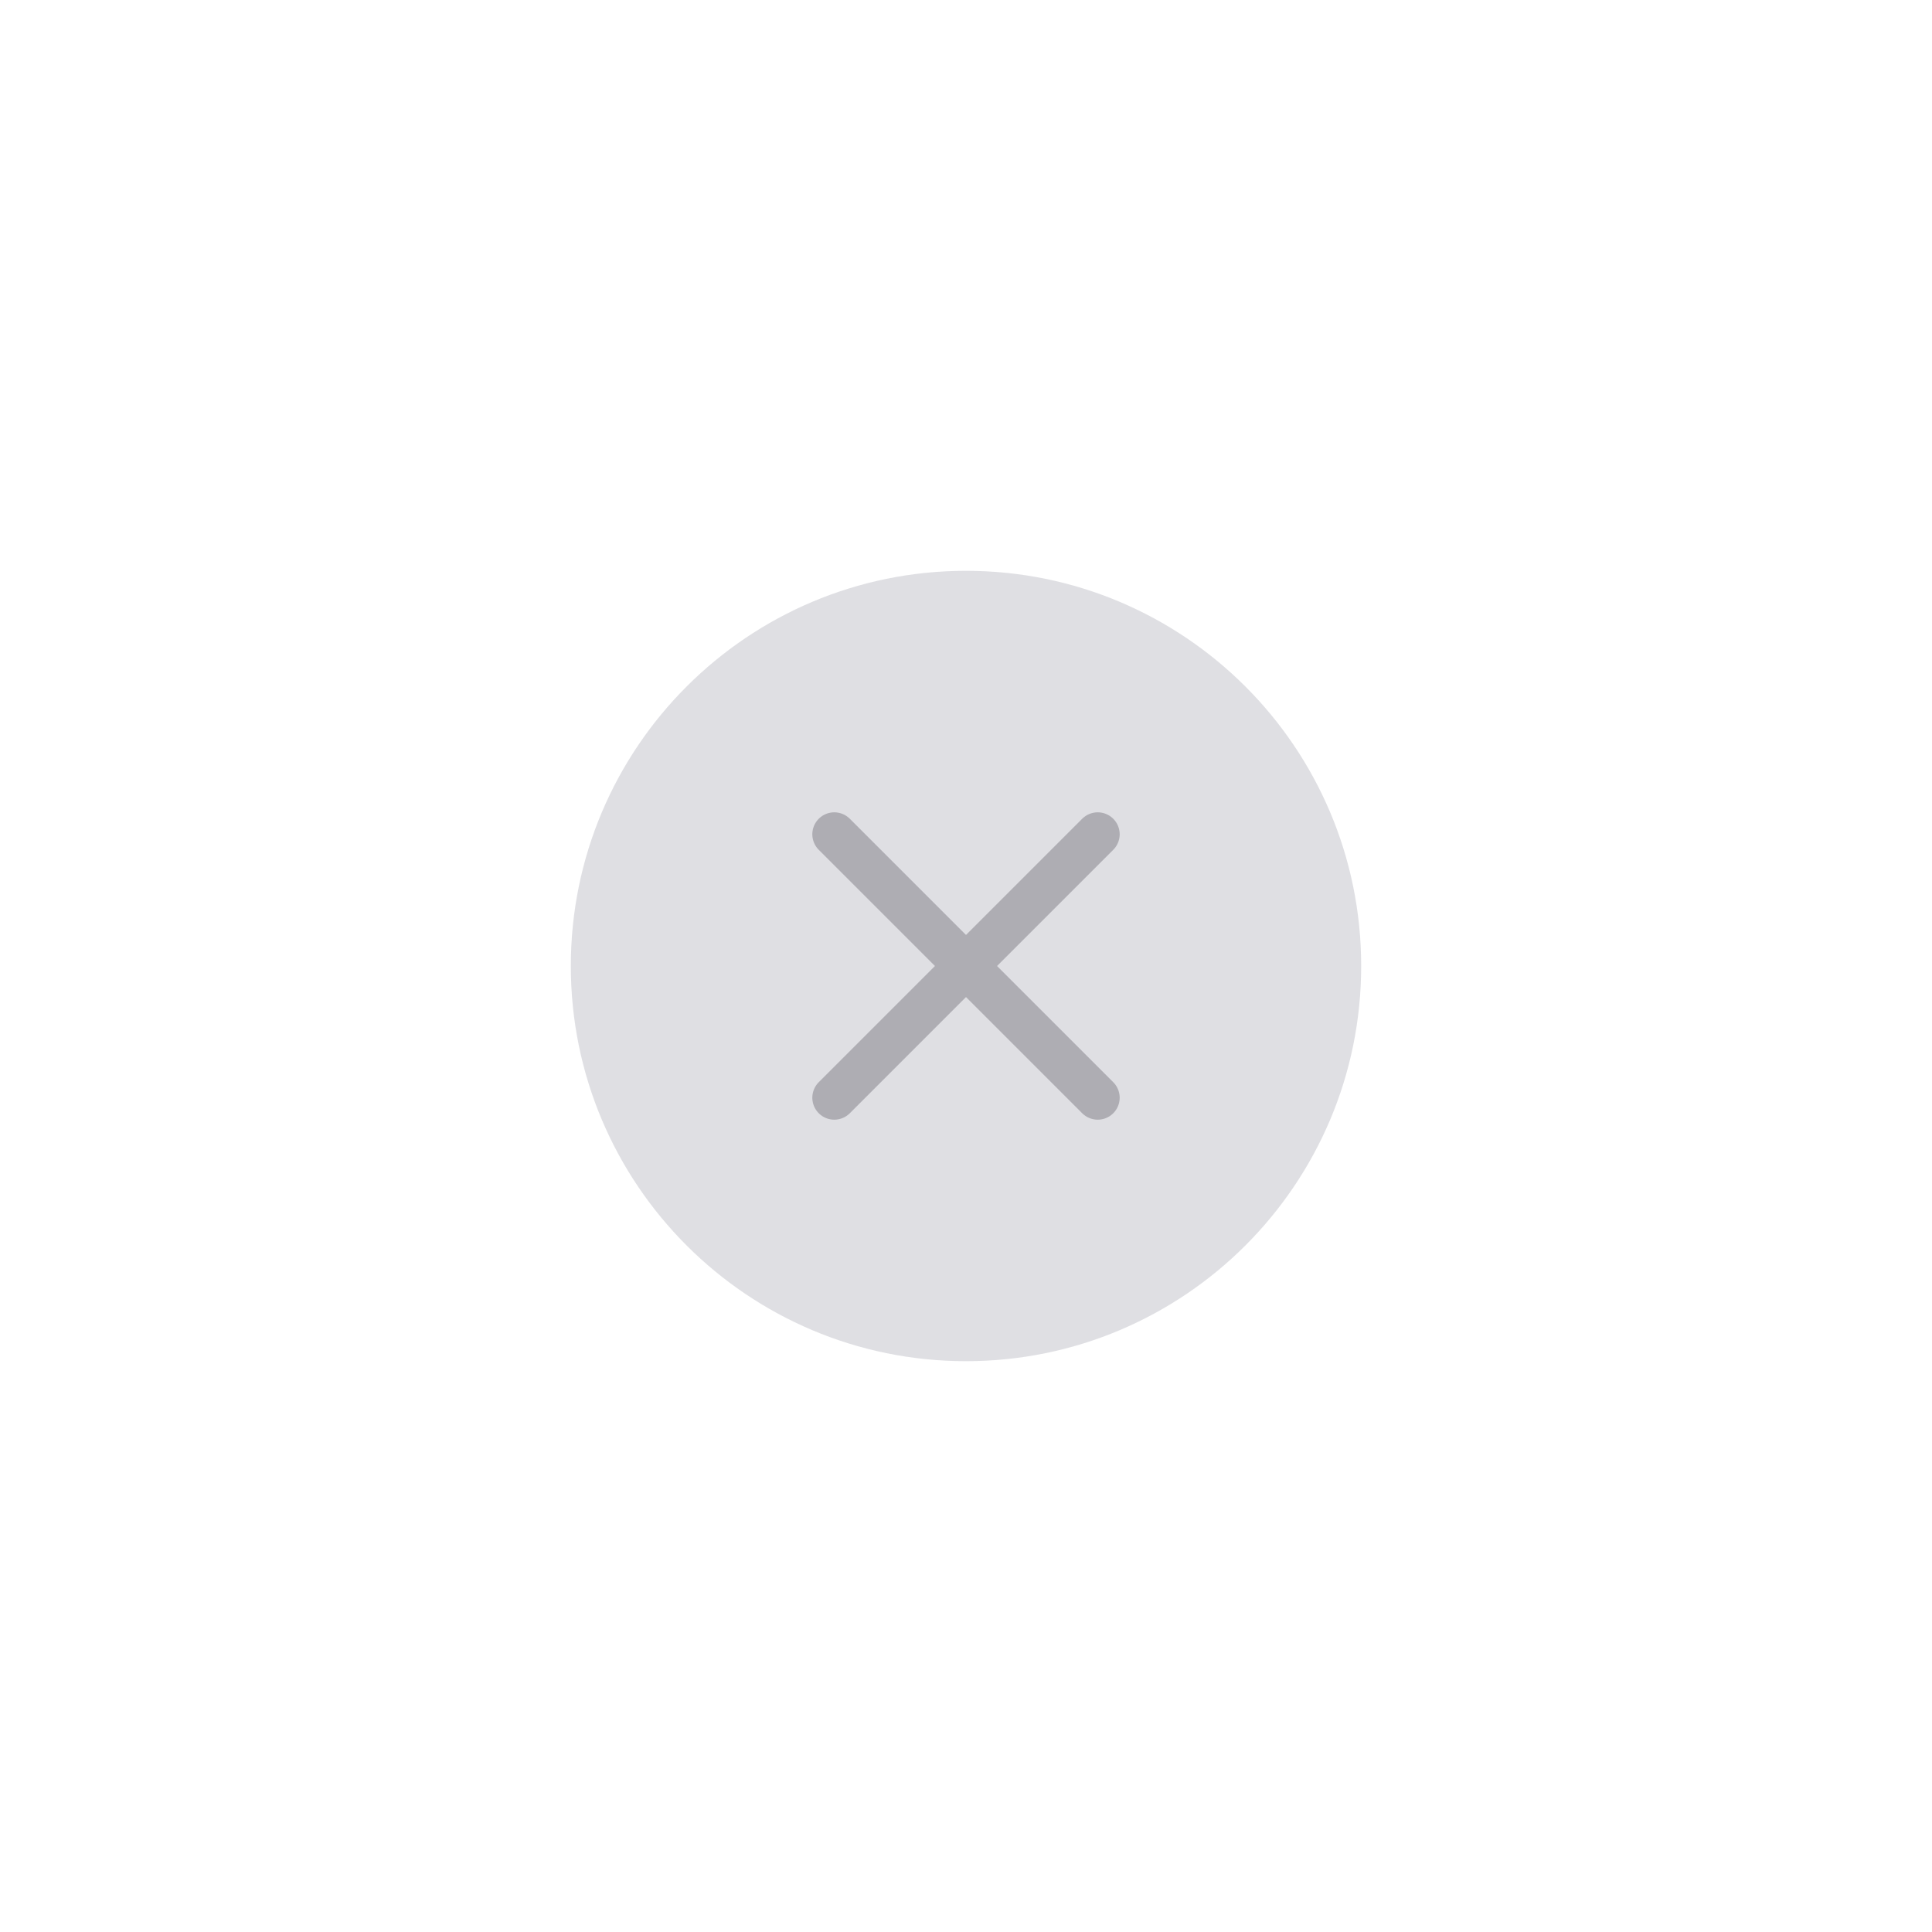
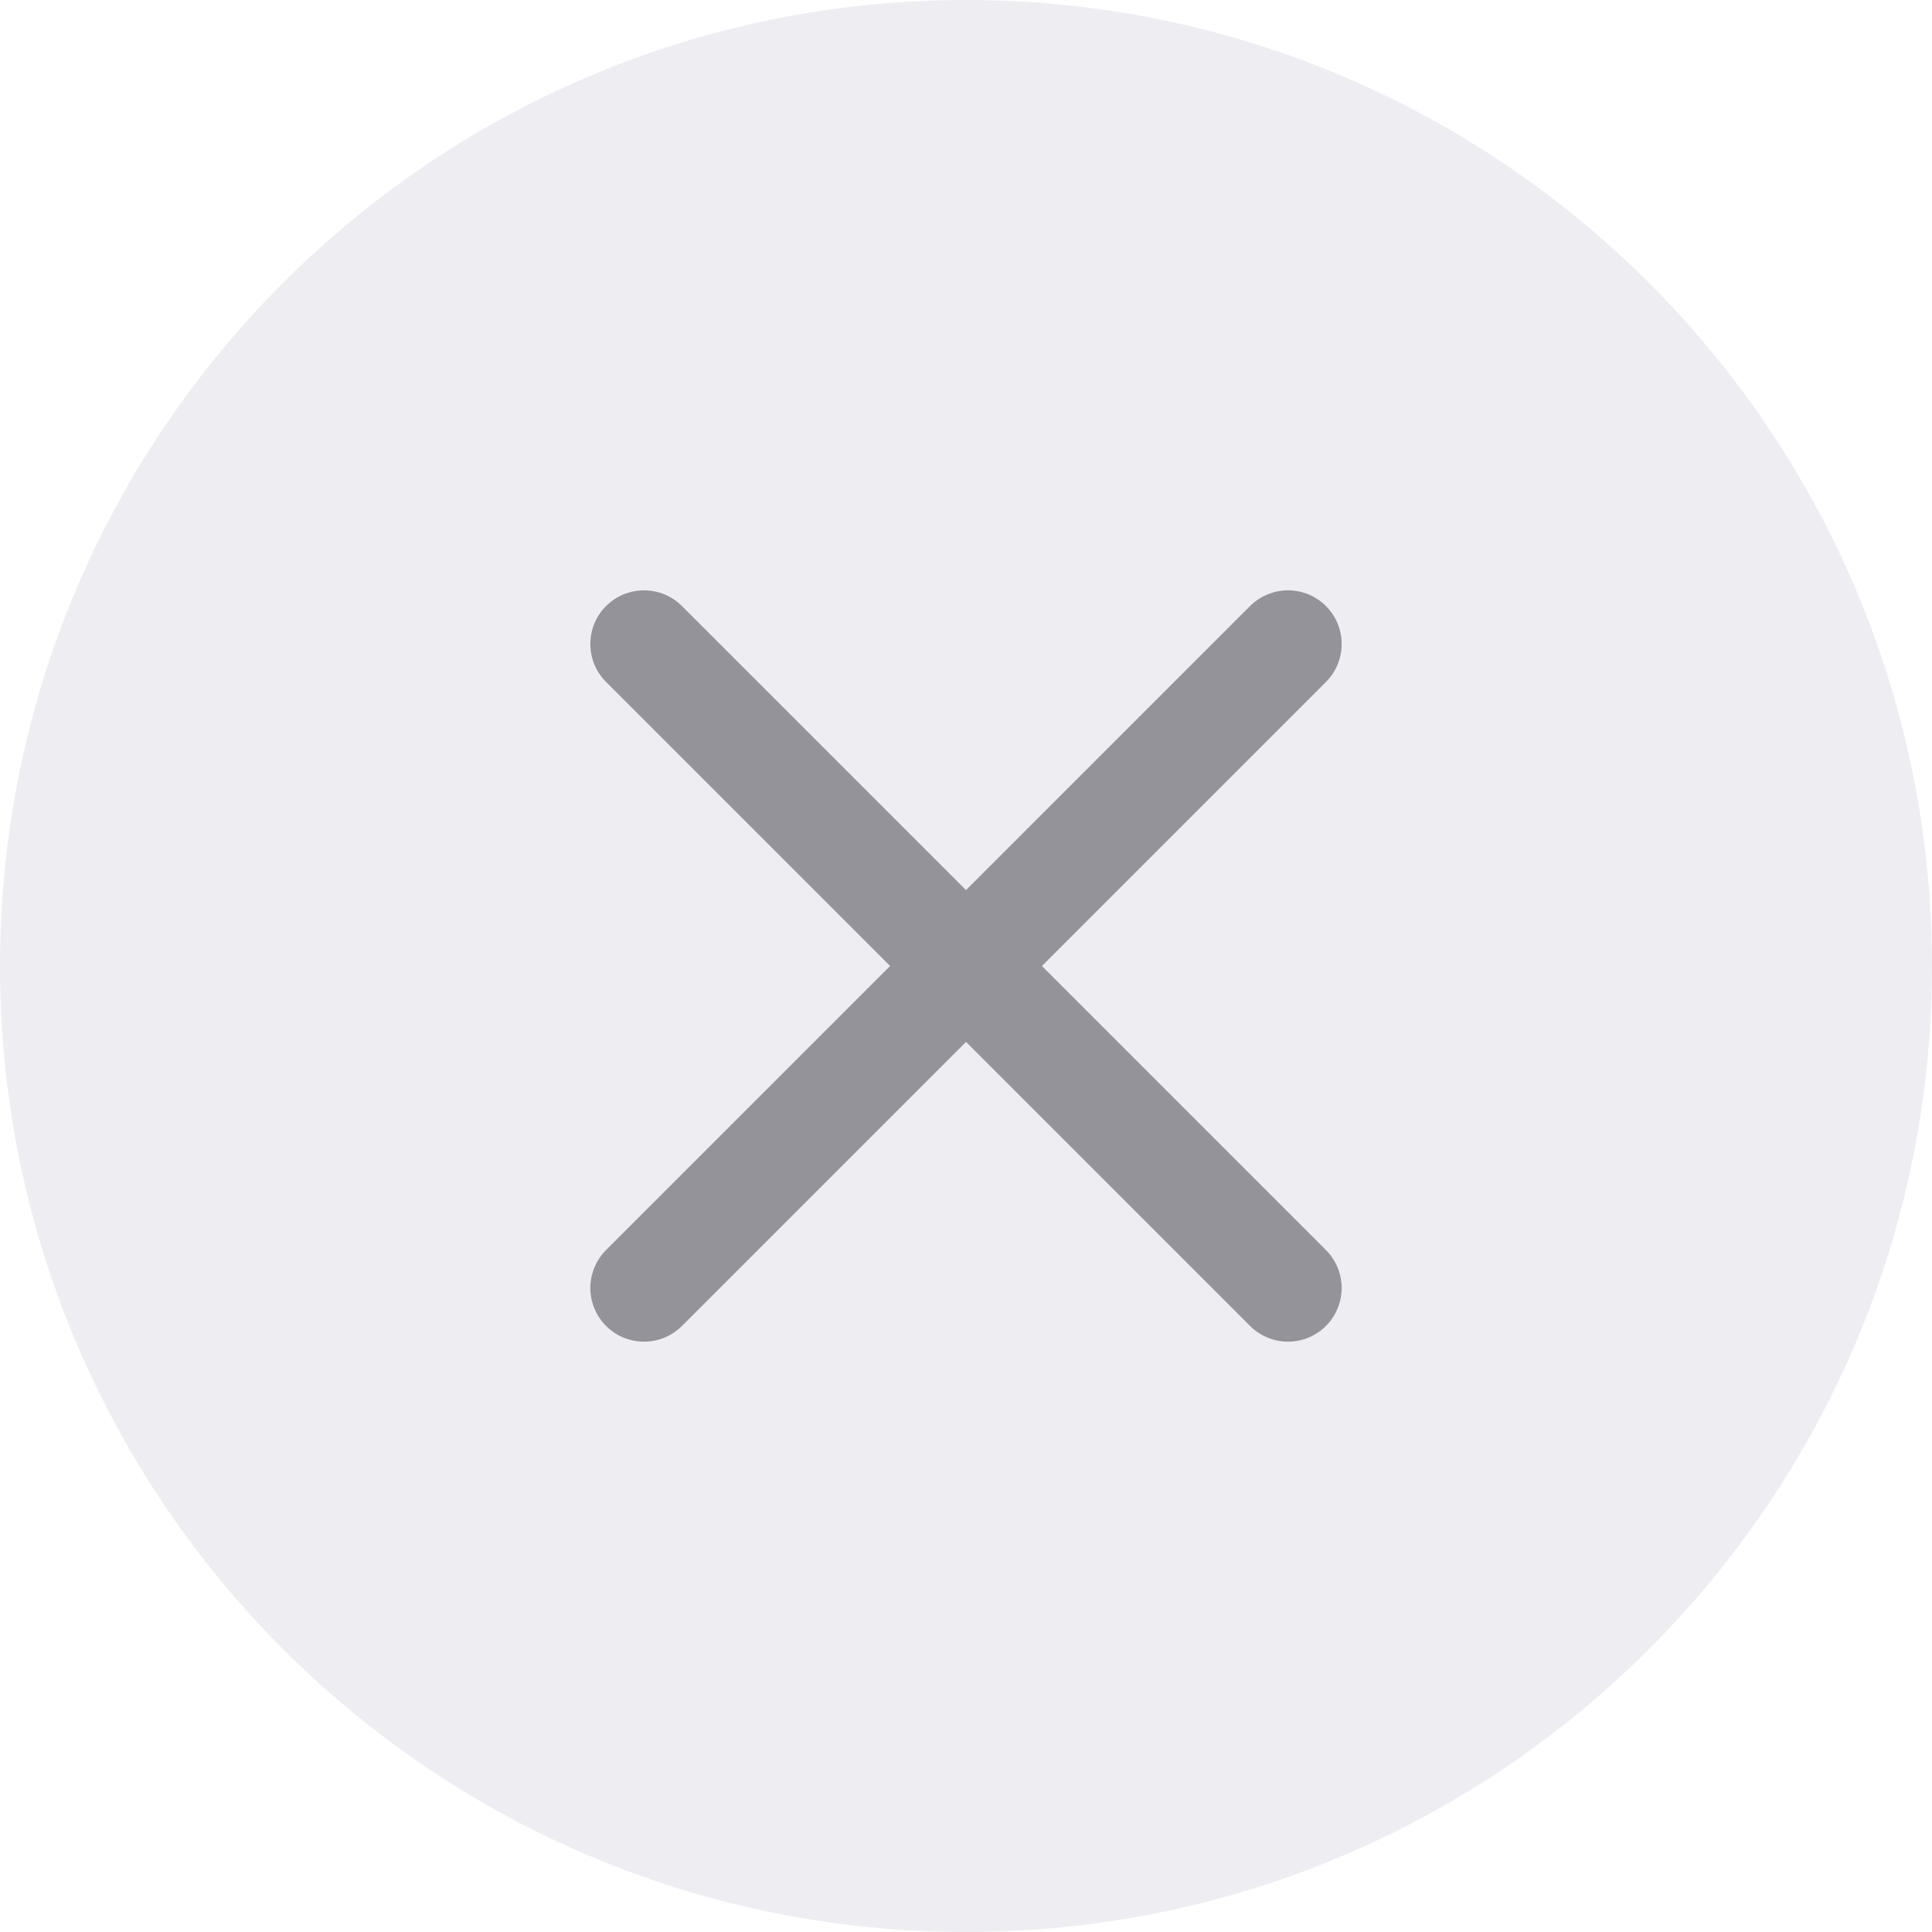
- <svg xmlns="http://www.w3.org/2000/svg" width="44" height="44" viewBox="0 0 44 44" fill="none">
-   <g id="button">
-     <g id="Group 33714">
-       <circle id="Ellipse 268" cx="22" cy="22" r="9" fill="#DFDFE3" />
-       <path id="Vector 91" d="M25 19L19 25" stroke="#AEADB3" stroke-linecap="round" />
-       <path id="Vector 92" d="M19 19L25 25" stroke="#AEADB3" stroke-linecap="round" />
-     </g>
-   </g>
+ <svg xmlns="http://www.w3.org/2000/svg" width="18" height="18" viewBox="0 0 18 18" fill="none">
+   <circle cx="9" cy="9" r="9" fill="#EEEEF2" />
+   <path d="M12 6L6 12" stroke="#949399" stroke-linecap="round" />
+   <path d="M6 6L12 12" stroke="#949399" stroke-linecap="round" />
</svg>
